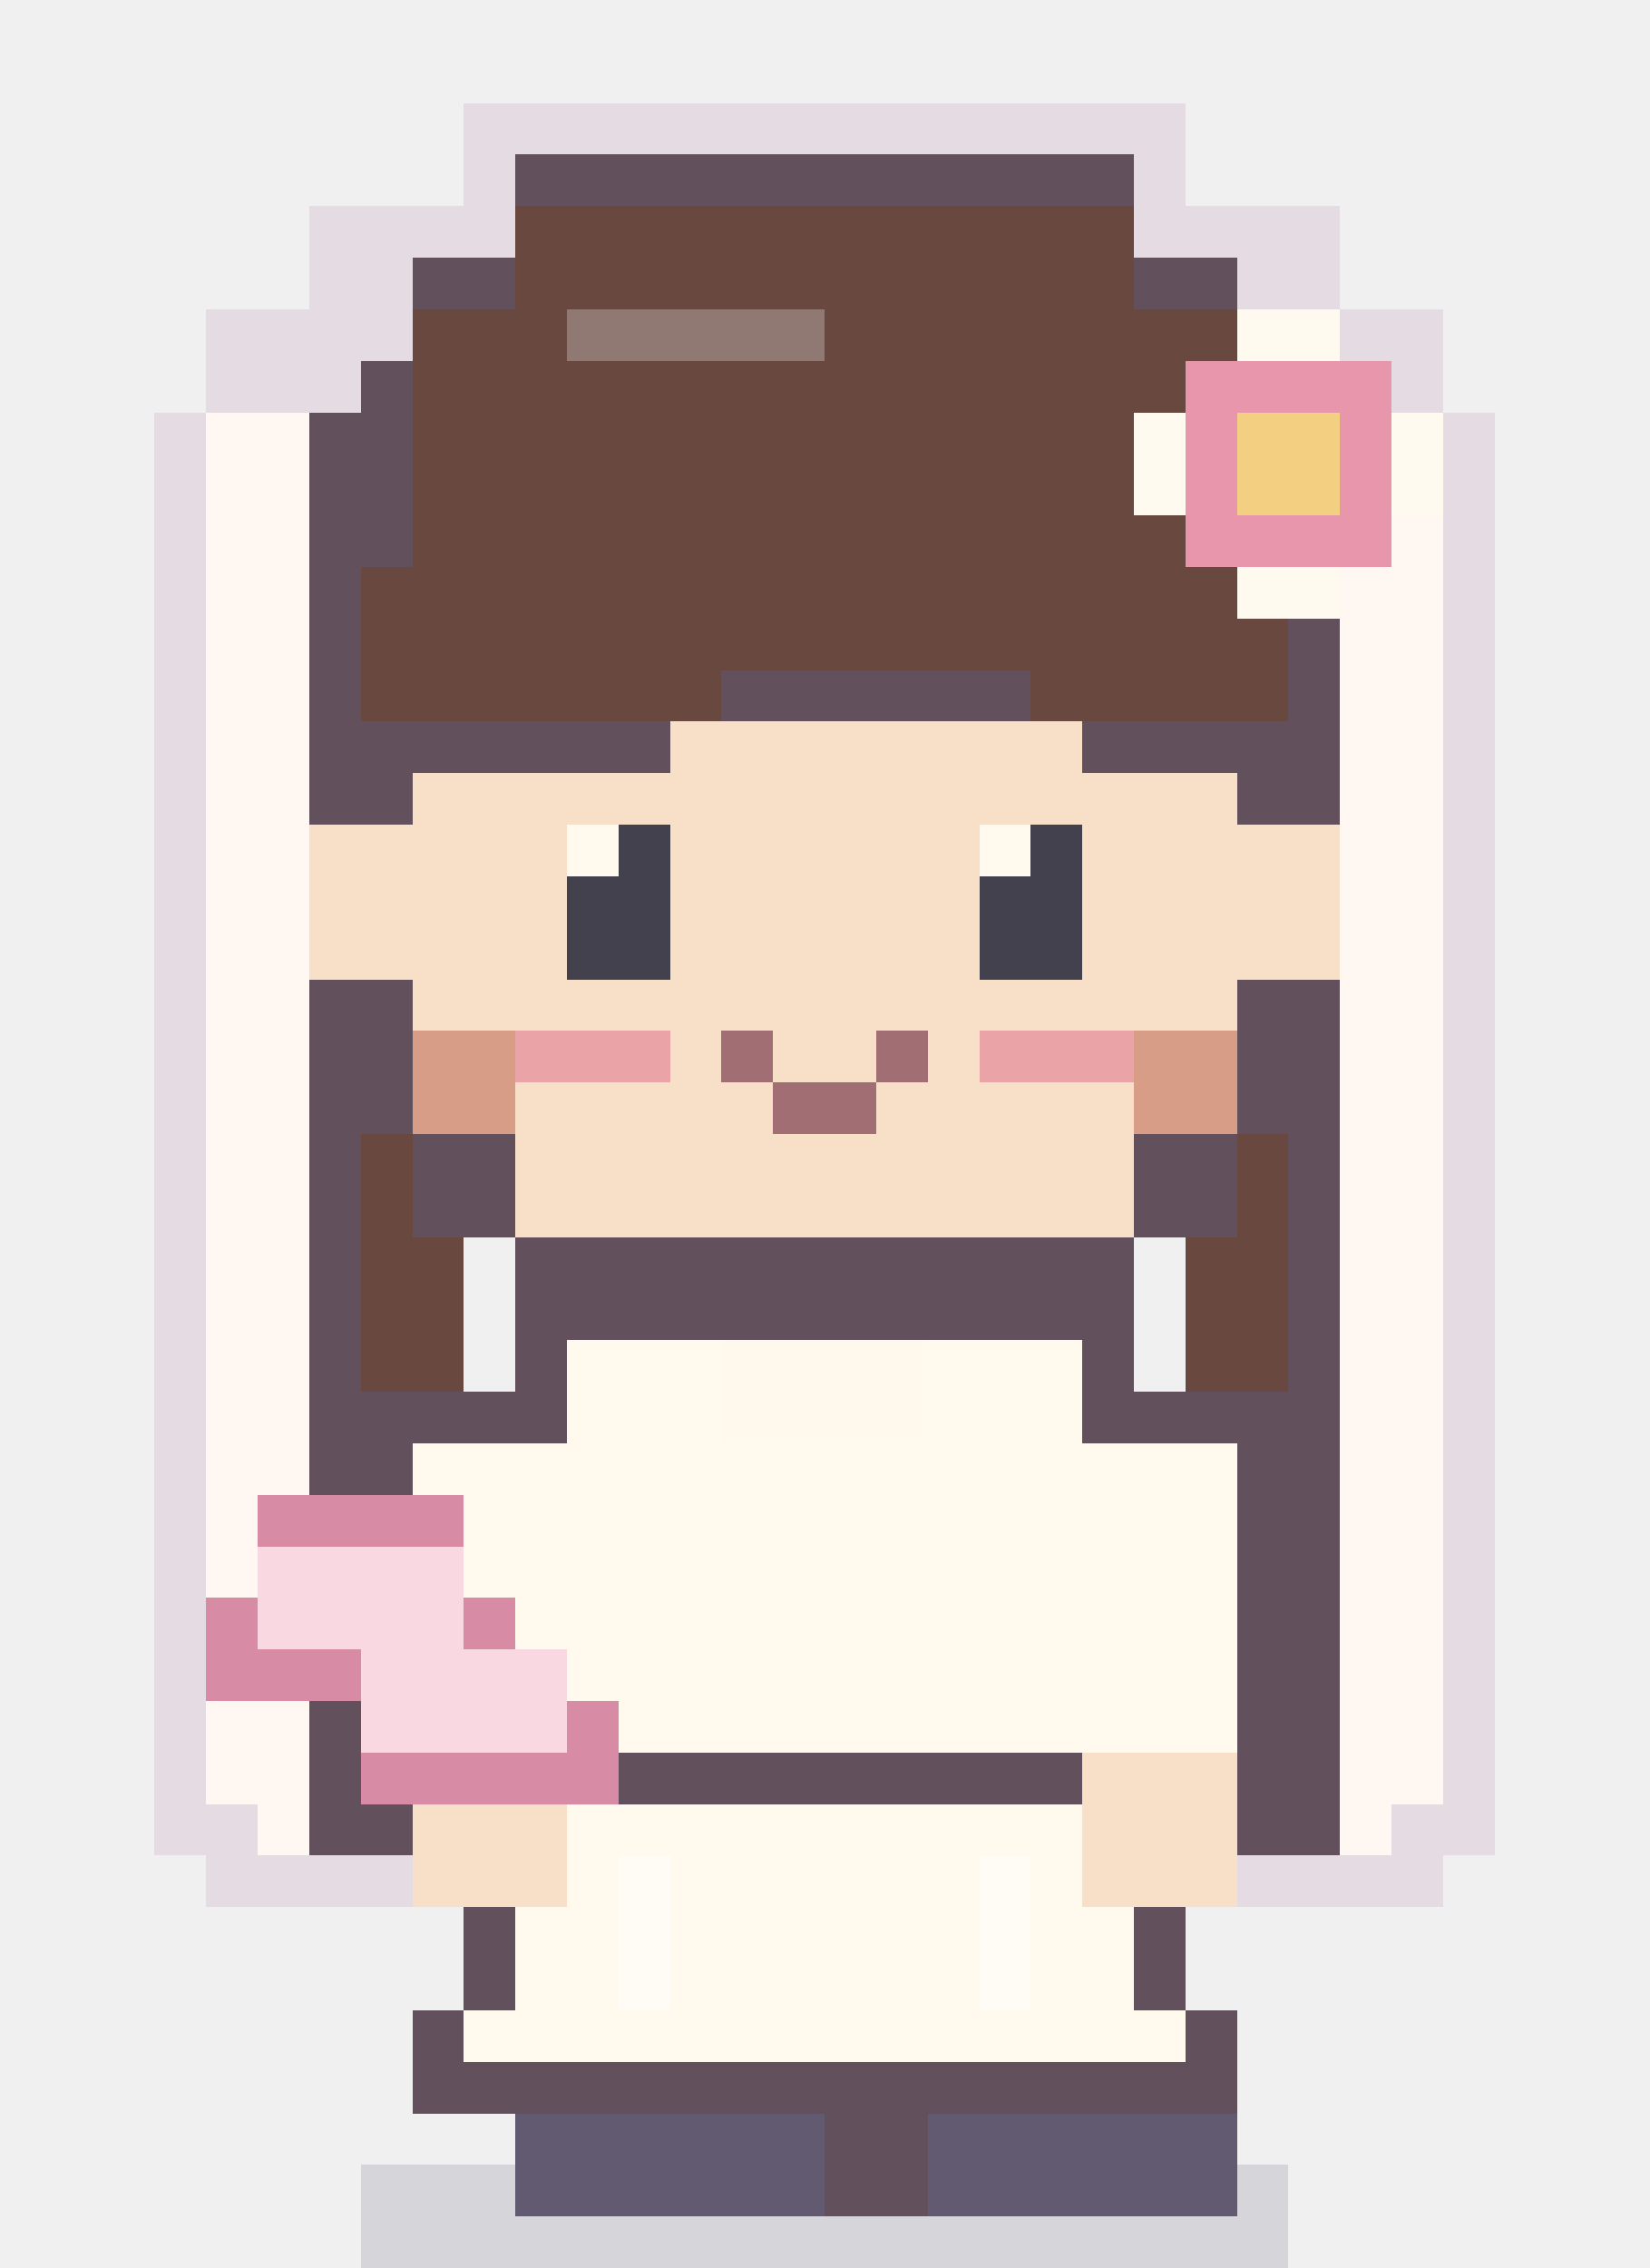
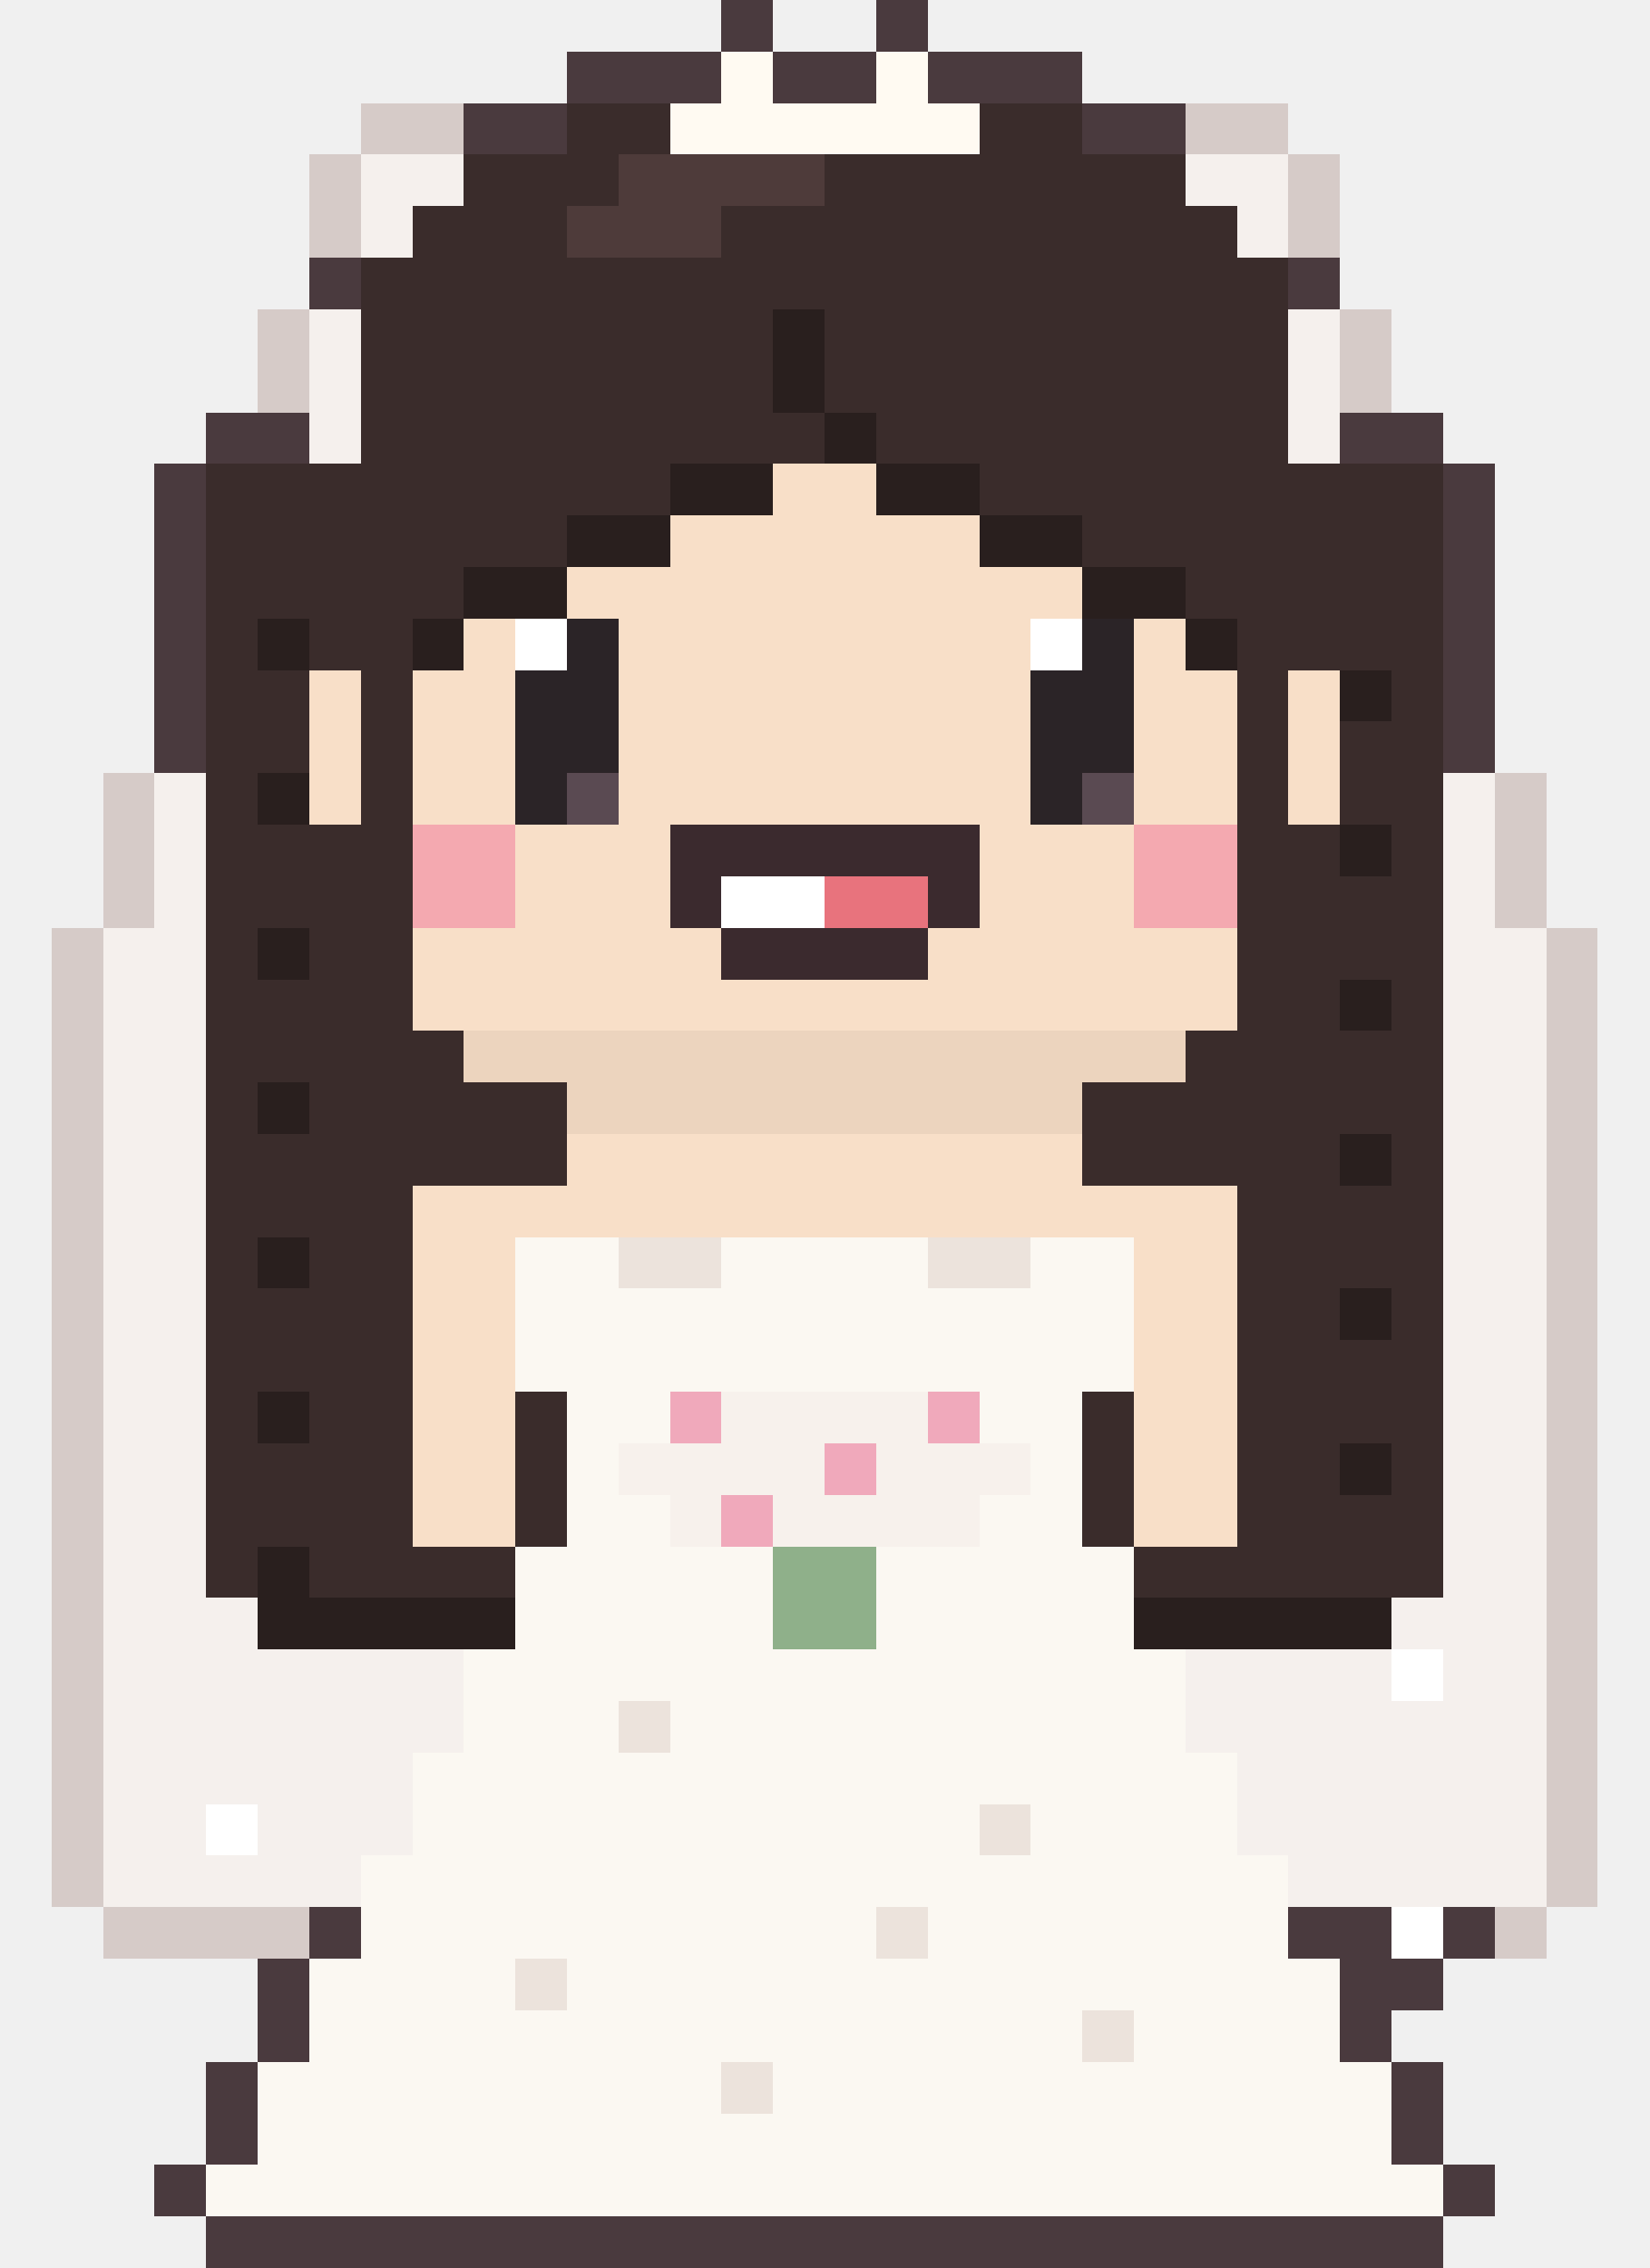
<svg xmlns="http://www.w3.org/2000/svg" class="character" viewBox="0 0 32 44" shape-rendering="crispEdges" aria-hidden="true">
-   <rect x="7" y="42" width="18" height="2" fill="#726c7d33" />
-   <rect x="9" y="2" width="14" height="2" fill="#e4dbe3" />
-   <rect x="6" y="4" width="20" height="2" fill="#e4dbe3" />
-   <rect x="4" y="6" width="24" height="2" fill="#e4dbe3" />
-   <rect x="3" y="8" width="3" height="28" fill="#e4dbe3" />
-   <rect x="26" y="8" width="3" height="28" fill="#e4dbe3" />
-   <rect x="4" y="34" width="5" height="3" fill="#e4dbe3" />
-   <rect x="23" y="34" width="5" height="3" fill="#e4dbe3" />
-   <rect x="4" y="8" width="2" height="27" fill="#fff8f2" />
-   <rect x="26" y="8" width="2" height="27" fill="#fff8f2" />
-   <rect x="5" y="34" width="3" height="2" fill="#fff8f2" />
-   <rect x="24" y="34" width="3" height="2" fill="#fff8f2" />
-   <rect x="6" y="8" width="3" height="28" fill="#62515d" />
-   <rect x="23" y="8" width="3" height="28" fill="#62515d" />
-   <rect x="8" y="33" width="4" height="3" fill="#62515d" />
-   <rect x="20" y="33" width="4" height="3" fill="#62515d" />
-   <rect x="7" y="8" width="2" height="27" fill="#68483f" />
-   <rect x="23" y="8" width="2" height="27" fill="#68483f" />
-   <rect x="8" y="33" width="3" height="2" fill="#68483f" />
-   <rect x="21" y="33" width="3" height="2" fill="#68483f" />
-   <rect x="10" y="40" width="7" height="3" fill="#62515d" />
-   <rect x="17" y="40" width="7" height="3" fill="#62515d" />
-   <rect x="10" y="41" width="6" height="2" fill="#615a70" />
-   <rect x="18" y="41" width="6" height="2" fill="#615a70" />
-   <rect x="12" y="38" width="4" height="3" fill="#f8dfc8" />
-   <rect x="18" y="38" width="4" height="3" fill="#f8dfc8" />
-   <rect x="11" y="33" width="10" height="2" fill="#62515d" />
-   <rect x="9" y="35" width="14" height="4" fill="#62515d" />
-   <rect x="8" y="39" width="16" height="2" fill="#62515d" />
-   <rect x="12" y="33" width="8" height="2" fill="#fff9ee" />
-   <rect x="10" y="35" width="12" height="4" fill="#fff9ee" />
-   <rect x="9" y="39" width="14" height="1" fill="#fff9ee" />
-   <rect x="12" y="36" width="1" height="3" fill="#ffffff66" />
-   <rect x="19" y="36" width="1" height="3" fill="#ffffff66" />
-   <rect x="10" y="25" width="12" height="10" fill="#62515d" />
-   <rect x="7" y="27" width="4" height="9" fill="#62515d" />
-   <rect x="21" y="27" width="4" height="9" fill="#62515d" />
-   <rect x="11" y="26" width="10" height="8" fill="#fff9ee" />
-   <rect x="8" y="28" width="3" height="6" fill="#fff9ee" />
-   <rect x="21" y="28" width="3" height="6" fill="#fff9ee" />
-   <rect x="8" y="34" width="3" height="3" fill="#f8dfc8" />
-   <rect x="21" y="34" width="3" height="3" fill="#f8dfc8" />
-   <rect x="14" y="26" width="4" height="2" fill="#fff9ed" />
-   <rect x="10" y="7" width="12" height="1" fill="#62515d" />
-   <rect x="8" y="8" width="16" height="2" fill="#62515d" />
-   <rect x="7" y="10" width="18" height="12" fill="#62515d" />
-   <rect x="8" y="22" width="16" height="2" fill="#62515d" />
-   <rect x="10" y="24" width="12" height="1" fill="#62515d" />
-   <rect x="6" y="15" width="2" height="5" fill="#62515d" />
-   <rect x="24" y="15" width="2" height="5" fill="#62515d" />
-   <rect x="10" y="8" width="12" height="1" fill="#f8dfc8" />
-   <rect x="8" y="10" width="16" height="12" fill="#f8dfc8" />
-   <rect x="10" y="22" width="12" height="2" fill="#f8dfc8" />
-   <rect x="6" y="16" width="2" height="3" fill="#f8dfc8" />
-   <rect x="24" y="16" width="2" height="3" fill="#f8dfc8" />
-   <rect x="8" y="20" width="2" height="2" fill="#d89d86" />
-   <rect x="22" y="20" width="2" height="2" fill="#d89d86" />
-   <rect x="10" y="20" width="3" height="1" fill="#eaa4a8" />
-   <rect x="19" y="20" width="3" height="1" fill="#eaa4a8" />
-   <rect x="11" y="16" width="2" height="3" fill="#42414d" />
-   <rect x="19" y="16" width="2" height="3" fill="#42414d" />
-   <rect x="11" y="16" width="1" height="1" fill="#fff9ee" />
-   <rect x="19" y="16" width="1" height="1" fill="#fff9ee" />
-   <rect x="15" y="21" width="2" height="1" fill="#a16e73" />
-   <rect x="14" y="20" width="1" height="1" fill="#a16e73" />
-   <rect x="17" y="20" width="1" height="1" fill="#a16e73" />
-   <rect x="10" y="3" width="12" height="2" fill="#62515d" />
-   <rect x="8" y="5" width="16" height="2" fill="#62515d" />
-   <rect x="7" y="7" width="18" height="7" fill="#62515d" />
-   <rect x="7" y="12" width="6" height="3" fill="#62515d" />
-   <rect x="21" y="12" width="4" height="3" fill="#62515d" />
-   <rect x="10" y="4" width="12" height="2" fill="#68483f" />
-   <rect x="8" y="6" width="16" height="7" fill="#68483f" />
-   <rect x="7" y="11" width="7" height="3" fill="#68483f" />
-   <rect x="20" y="11" width="5" height="3" fill="#68483f" />
-   <rect x="11" y="6" width="5" height="1" fill="#ffffff44" />
-   <rect x="24" y="6" width="2" height="6" fill="#fffaf0" />
-   <rect x="22" y="8" width="6" height="2" fill="#fffaf0" />
-   <rect x="23" y="7" width="4" height="4" fill="#e796ab" />
-   <rect x="24" y="8" width="2" height="2" fill="#f3cf81" />
-   <rect x="4" y="31" width="6" height="2" fill="#d78ba5" />
-   <rect x="5" y="29" width="4" height="2" fill="#d78ba5" />
-   <rect x="7" y="33" width="5" height="2" fill="#d78ba5" />
-   <rect x="5" y="30" width="4" height="2" fill="#f9d8e2" />
-   <rect x="7" y="32" width="4" height="2" fill="#f9d8e2" />
+   <rect x="14" y="0" width="1" height="1" fill="#4a3a3e" />
+   <rect x="17" y="0" width="1" height="1" fill="#4a3a3e" />
+   <rect x="11" y="1" width="3" height="1" fill="#4a3a3e" />
+   <rect x="14" y="1" width="1" height="1" fill="#fffaf2" />
+   <rect x="15" y="1" width="2" height="1" fill="#4a3a3e" />
+   <rect x="17" y="1" width="1" height="1" fill="#fffaf2" />
+   <rect x="18" y="1" width="3" height="1" fill="#4a3a3e" />
+   <rect x="7" y="2" width="2" height="1" fill="#d6cbc8" />
+   <rect x="9" y="2" width="2" height="1" fill="#4a3a3e" />
+   <rect x="11" y="2" width="2" height="1" fill="#3a2c2b" />
+   <rect x="13" y="2" width="6" height="1" fill="#fffaf2" />
+   <rect x="19" y="2" width="2" height="1" fill="#3a2c2b" />
+   <rect x="21" y="2" width="2" height="1" fill="#4a3a3e" />
+   <rect x="23" y="2" width="2" height="1" fill="#d6cbc8" />
+   <rect x="6" y="3" width="1" height="1" fill="#d6cbc8" />
+   <rect x="7" y="3" width="2" height="1" fill="#f5f0ed" />
+   <rect x="9" y="3" width="3" height="1" fill="#3a2c2b" />
+   <rect x="12" y="3" width="4" height="1" fill="#4e3b3a" />
+   <rect x="16" y="3" width="7" height="1" fill="#3a2c2b" />
+   <rect x="23" y="3" width="2" height="1" fill="#f5f0ed" />
+   <rect x="25" y="3" width="1" height="1" fill="#d6cbc8" />
+   <rect x="6" y="4" width="1" height="1" fill="#d6cbc8" />
+   <rect x="7" y="4" width="1" height="1" fill="#f5f0ed" />
+   <rect x="8" y="4" width="3" height="1" fill="#3a2c2b" />
+   <rect x="11" y="4" width="3" height="1" fill="#4e3b3a" />
+   <rect x="14" y="4" width="10" height="1" fill="#3a2c2b" />
+   <rect x="24" y="4" width="1" height="1" fill="#f5f0ed" />
+   <rect x="25" y="4" width="1" height="1" fill="#d6cbc8" />
+   <rect x="6" y="5" width="1" height="1" fill="#4a3a3e" />
+   <rect x="7" y="5" width="18" height="1" fill="#3a2c2b" />
+   <rect x="25" y="5" width="1" height="1" fill="#4a3a3e" />
+   <rect x="5" y="6" width="1" height="1" fill="#d6cbc8" />
+   <rect x="6" y="6" width="1" height="1" fill="#f5f0ed" />
+   <rect x="7" y="6" width="8" height="1" fill="#3a2c2b" />
+   <rect x="15" y="6" width="1" height="1" fill="#291f1e" />
+   <rect x="16" y="6" width="9" height="1" fill="#3a2c2b" />
+   <rect x="25" y="6" width="1" height="1" fill="#f5f0ed" />
+   <rect x="26" y="6" width="1" height="1" fill="#d6cbc8" />
+   <rect x="5" y="7" width="1" height="1" fill="#d6cbc8" />
+   <rect x="6" y="7" width="1" height="1" fill="#f5f0ed" />
+   <rect x="7" y="7" width="8" height="1" fill="#3a2c2b" />
+   <rect x="15" y="7" width="1" height="1" fill="#291f1e" />
+   <rect x="16" y="7" width="9" height="1" fill="#3a2c2b" />
+   <rect x="25" y="7" width="1" height="1" fill="#f5f0ed" />
+   <rect x="26" y="7" width="1" height="1" fill="#d6cbc8" />
+   <rect x="4" y="8" width="2" height="1" fill="#4a3a3e" />
+   <rect x="6" y="8" width="1" height="1" fill="#f5f0ed" />
+   <rect x="7" y="8" width="9" height="1" fill="#3a2c2b" />
+   <rect x="16" y="8" width="1" height="1" fill="#291f1e" />
+   <rect x="17" y="8" width="8" height="1" fill="#3a2c2b" />
+   <rect x="25" y="8" width="1" height="1" fill="#f5f0ed" />
+   <rect x="26" y="8" width="2" height="1" fill="#4a3a3e" />
+   <rect x="3" y="9" width="1" height="1" fill="#4a3a3e" />
+   <rect x="4" y="9" width="9" height="1" fill="#3a2c2b" />
+   <rect x="13" y="9" width="2" height="1" fill="#291f1e" />
+   <rect x="15" y="9" width="2" height="1" fill="#f8dfc8" />
+   <rect x="17" y="9" width="2" height="1" fill="#291f1e" />
+   <rect x="19" y="9" width="9" height="1" fill="#3a2c2b" />
+   <rect x="28" y="9" width="1" height="1" fill="#4a3a3e" />
+   <rect x="3" y="10" width="1" height="1" fill="#4a3a3e" />
+   <rect x="4" y="10" width="7" height="1" fill="#3a2c2b" />
+   <rect x="11" y="10" width="2" height="1" fill="#291f1e" />
+   <rect x="13" y="10" width="6" height="1" fill="#f8dfc8" />
+   <rect x="19" y="10" width="2" height="1" fill="#291f1e" />
+   <rect x="21" y="10" width="7" height="1" fill="#3a2c2b" />
+   <rect x="28" y="10" width="1" height="1" fill="#4a3a3e" />
+   <rect x="3" y="11" width="1" height="1" fill="#4a3a3e" />
+   <rect x="4" y="11" width="5" height="1" fill="#3a2c2b" />
+   <rect x="9" y="11" width="2" height="1" fill="#291f1e" />
+   <rect x="11" y="11" width="10" height="1" fill="#f8dfc8" />
+   <rect x="21" y="11" width="2" height="1" fill="#291f1e" />
+   <rect x="23" y="11" width="5" height="1" fill="#3a2c2b" />
+   <rect x="28" y="11" width="1" height="1" fill="#4a3a3e" />
+   <rect x="3" y="12" width="1" height="1" fill="#4a3a3e" />
+   <rect x="4" y="12" width="1" height="1" fill="#3a2c2b" />
+   <rect x="5" y="12" width="1" height="1" fill="#291f1e" />
+   <rect x="6" y="12" width="2" height="1" fill="#3a2c2b" />
+   <rect x="8" y="12" width="1" height="1" fill="#291f1e" />
+   <rect x="9" y="12" width="1" height="1" fill="#f8dfc8" />
+   <rect x="10" y="12" width="1" height="1" fill="#ffffff" />
+   <rect x="11" y="12" width="1" height="1" fill="#2b2427" />
+   <rect x="12" y="12" width="8" height="1" fill="#f8dfc8" />
+   <rect x="20" y="12" width="1" height="1" fill="#ffffff" />
+   <rect x="21" y="12" width="1" height="1" fill="#2b2427" />
+   <rect x="22" y="12" width="1" height="1" fill="#f8dfc8" />
+   <rect x="23" y="12" width="1" height="1" fill="#291f1e" />
+   <rect x="24" y="12" width="4" height="1" fill="#3a2c2b" />
+   <rect x="28" y="12" width="1" height="1" fill="#4a3a3e" />
+   <rect x="3" y="13" width="1" height="1" fill="#4a3a3e" />
+   <rect x="4" y="13" width="2" height="1" fill="#3a2c2b" />
+   <rect x="6" y="13" width="1" height="1" fill="#f8dfc8" />
+   <rect x="7" y="13" width="1" height="1" fill="#3a2c2b" />
+   <rect x="8" y="13" width="2" height="1" fill="#f8dfc8" />
+   <rect x="10" y="13" width="2" height="1" fill="#2b2427" />
+   <rect x="12" y="13" width="8" height="1" fill="#f8dfc8" />
+   <rect x="20" y="13" width="2" height="1" fill="#2b2427" />
+   <rect x="22" y="13" width="2" height="1" fill="#f8dfc8" />
+   <rect x="24" y="13" width="1" height="1" fill="#3a2c2b" />
+   <rect x="25" y="13" width="1" height="1" fill="#f8dfc8" />
+   <rect x="26" y="13" width="1" height="1" fill="#291f1e" />
+   <rect x="27" y="13" width="1" height="1" fill="#3a2c2b" />
+   <rect x="28" y="13" width="1" height="1" fill="#4a3a3e" />
+   <rect x="3" y="14" width="1" height="1" fill="#4a3a3e" />
+   <rect x="4" y="14" width="2" height="1" fill="#3a2c2b" />
+   <rect x="6" y="14" width="1" height="1" fill="#f8dfc8" />
+   <rect x="7" y="14" width="1" height="1" fill="#3a2c2b" />
+   <rect x="8" y="14" width="2" height="1" fill="#f8dfc8" />
+   <rect x="10" y="14" width="2" height="1" fill="#2b2427" />
+   <rect x="12" y="14" width="8" height="1" fill="#f8dfc8" />
+   <rect x="20" y="14" width="2" height="1" fill="#2b2427" />
+   <rect x="22" y="14" width="2" height="1" fill="#f8dfc8" />
+   <rect x="24" y="14" width="1" height="1" fill="#3a2c2b" />
+   <rect x="25" y="14" width="1" height="1" fill="#f8dfc8" />
+   <rect x="26" y="14" width="2" height="1" fill="#3a2c2b" />
+   <rect x="28" y="14" width="1" height="1" fill="#4a3a3e" />
+   <rect x="2" y="15" width="1" height="1" fill="#d6cbc8" />
+   <rect x="3" y="15" width="1" height="1" fill="#f5f0ed" />
+   <rect x="4" y="15" width="1" height="1" fill="#3a2c2b" />
+   <rect x="5" y="15" width="1" height="1" fill="#291f1e" />
+   <rect x="6" y="15" width="1" height="1" fill="#f8dfc8" />
+   <rect x="7" y="15" width="1" height="1" fill="#3a2c2b" />
+   <rect x="8" y="15" width="2" height="1" fill="#f8dfc8" />
+   <rect x="10" y="15" width="1" height="1" fill="#2b2427" />
+   <rect x="11" y="15" width="1" height="1" fill="#5a4a52" />
+   <rect x="12" y="15" width="8" height="1" fill="#f8dfc8" />
+   <rect x="20" y="15" width="1" height="1" fill="#2b2427" />
+   <rect x="21" y="15" width="1" height="1" fill="#5a4a52" />
+   <rect x="22" y="15" width="2" height="1" fill="#f8dfc8" />
+   <rect x="24" y="15" width="1" height="1" fill="#3a2c2b" />
+   <rect x="25" y="15" width="1" height="1" fill="#f8dfc8" />
+   <rect x="26" y="15" width="2" height="1" fill="#3a2c2b" />
+   <rect x="28" y="15" width="1" height="1" fill="#f5f0ed" />
+   <rect x="29" y="15" width="1" height="1" fill="#d6cbc8" />
+   <rect x="2" y="16" width="1" height="1" fill="#d6cbc8" />
+   <rect x="3" y="16" width="1" height="1" fill="#f5f0ed" />
+   <rect x="4" y="16" width="4" height="1" fill="#3a2c2b" />
+   <rect x="8" y="16" width="2" height="1" fill="#f4a9b0" />
+   <rect x="10" y="16" width="3" height="1" fill="#f8dfc8" />
+   <rect x="13" y="16" width="6" height="1" fill="#3b2a2e" />
+   <rect x="19" y="16" width="3" height="1" fill="#f8dfc8" />
+   <rect x="22" y="16" width="2" height="1" fill="#f4a9b0" />
+   <rect x="24" y="16" width="2" height="1" fill="#3a2c2b" />
+   <rect x="26" y="16" width="1" height="1" fill="#291f1e" />
+   <rect x="27" y="16" width="1" height="1" fill="#3a2c2b" />
+   <rect x="28" y="16" width="1" height="1" fill="#f5f0ed" />
+   <rect x="29" y="16" width="1" height="1" fill="#d6cbc8" />
+   <rect x="2" y="17" width="1" height="1" fill="#d6cbc8" />
+   <rect x="3" y="17" width="1" height="1" fill="#f5f0ed" />
+   <rect x="4" y="17" width="4" height="1" fill="#3a2c2b" />
+   <rect x="8" y="17" width="2" height="1" fill="#f4a9b0" />
+   <rect x="10" y="17" width="3" height="1" fill="#f8dfc8" />
+   <rect x="13" y="17" width="1" height="1" fill="#3b2a2e" />
+   <rect x="14" y="17" width="2" height="1" fill="#ffffff" />
+   <rect x="16" y="17" width="2" height="1" fill="#e8737d" />
+   <rect x="18" y="17" width="1" height="1" fill="#3b2a2e" />
+   <rect x="19" y="17" width="3" height="1" fill="#f8dfc8" />
+   <rect x="22" y="17" width="2" height="1" fill="#f4a9b0" />
+   <rect x="24" y="17" width="4" height="1" fill="#3a2c2b" />
+   <rect x="28" y="17" width="1" height="1" fill="#f5f0ed" />
+   <rect x="29" y="17" width="1" height="1" fill="#d6cbc8" />
+   <rect x="1" y="18" width="1" height="1" fill="#d6cbc8" />
+   <rect x="2" y="18" width="2" height="1" fill="#f5f0ed" />
+   <rect x="4" y="18" width="1" height="1" fill="#3a2c2b" />
+   <rect x="5" y="18" width="1" height="1" fill="#291f1e" />
+   <rect x="6" y="18" width="2" height="1" fill="#3a2c2b" />
+   <rect x="8" y="18" width="6" height="1" fill="#f8dfc8" />
+   <rect x="14" y="18" width="4" height="1" fill="#3b2a2e" />
+   <rect x="18" y="18" width="6" height="1" fill="#f8dfc8" />
+   <rect x="24" y="18" width="4" height="1" fill="#3a2c2b" />
+   <rect x="28" y="18" width="2" height="1" fill="#f5f0ed" />
+   <rect x="30" y="18" width="1" height="1" fill="#d6cbc8" />
+   <rect x="1" y="19" width="1" height="1" fill="#d6cbc8" />
+   <rect x="2" y="19" width="2" height="1" fill="#f5f0ed" />
+   <rect x="4" y="19" width="4" height="1" fill="#3a2c2b" />
+   <rect x="8" y="19" width="16" height="1" fill="#f8dfc8" />
+   <rect x="24" y="19" width="2" height="1" fill="#3a2c2b" />
+   <rect x="26" y="19" width="1" height="1" fill="#291f1e" />
+   <rect x="27" y="19" width="1" height="1" fill="#3a2c2b" />
+   <rect x="28" y="19" width="2" height="1" fill="#f5f0ed" />
+   <rect x="30" y="19" width="1" height="1" fill="#d6cbc8" />
+   <rect x="1" y="20" width="1" height="1" fill="#d6cbc8" />
+   <rect x="2" y="20" width="2" height="1" fill="#f5f0ed" />
+   <rect x="4" y="20" width="5" height="1" fill="#3a2c2b" />
+   <rect x="9" y="20" width="14" height="1" fill="#ecd4be" />
+   <rect x="23" y="20" width="5" height="1" fill="#3a2c2b" />
+   <rect x="28" y="20" width="2" height="1" fill="#f5f0ed" />
+   <rect x="30" y="20" width="1" height="1" fill="#d6cbc8" />
+   <rect x="1" y="21" width="1" height="1" fill="#d6cbc8" />
+   <rect x="2" y="21" width="2" height="1" fill="#f5f0ed" />
+   <rect x="4" y="21" width="1" height="1" fill="#3a2c2b" />
+   <rect x="5" y="21" width="1" height="1" fill="#291f1e" />
+   <rect x="6" y="21" width="5" height="1" fill="#3a2c2b" />
+   <rect x="11" y="21" width="10" height="1" fill="#ecd4be" />
+   <rect x="21" y="21" width="7" height="1" fill="#3a2c2b" />
+   <rect x="28" y="21" width="2" height="1" fill="#f5f0ed" />
+   <rect x="30" y="21" width="1" height="1" fill="#d6cbc8" />
+   <rect x="1" y="22" width="1" height="1" fill="#d6cbc8" />
+   <rect x="2" y="22" width="2" height="1" fill="#f5f0ed" />
+   <rect x="4" y="22" width="7" height="1" fill="#3a2c2b" />
+   <rect x="11" y="22" width="10" height="1" fill="#f8dfc8" />
+   <rect x="21" y="22" width="5" height="1" fill="#3a2c2b" />
+   <rect x="26" y="22" width="1" height="1" fill="#291f1e" />
+   <rect x="27" y="22" width="1" height="1" fill="#3a2c2b" />
+   <rect x="28" y="22" width="2" height="1" fill="#f5f0ed" />
+   <rect x="30" y="22" width="1" height="1" fill="#d6cbc8" />
+   <rect x="1" y="23" width="1" height="1" fill="#d6cbc8" />
+   <rect x="2" y="23" width="2" height="1" fill="#f5f0ed" />
+   <rect x="4" y="23" width="4" height="1" fill="#3a2c2b" />
+   <rect x="8" y="23" width="16" height="1" fill="#f8dfc8" />
+   <rect x="24" y="23" width="4" height="1" fill="#3a2c2b" />
+   <rect x="28" y="23" width="2" height="1" fill="#f5f0ed" />
+   <rect x="30" y="23" width="1" height="1" fill="#d6cbc8" />
+   <rect x="1" y="24" width="1" height="1" fill="#d6cbc8" />
+   <rect x="2" y="24" width="2" height="1" fill="#f5f0ed" />
+   <rect x="4" y="24" width="1" height="1" fill="#3a2c2b" />
+   <rect x="5" y="24" width="1" height="1" fill="#291f1e" />
+   <rect x="6" y="24" width="2" height="1" fill="#3a2c2b" />
+   <rect x="8" y="24" width="2" height="1" fill="#f8dfc8" />
+   <rect x="10" y="24" width="2" height="1" fill="#fbf8f2" />
+   <rect x="12" y="24" width="2" height="1" fill="#ece3dc" />
+   <rect x="14" y="24" width="4" height="1" fill="#fbf8f2" />
+   <rect x="18" y="24" width="2" height="1" fill="#ece3dc" />
+   <rect x="20" y="24" width="2" height="1" fill="#fbf8f2" />
+   <rect x="22" y="24" width="2" height="1" fill="#f8dfc8" />
+   <rect x="24" y="24" width="4" height="1" fill="#3a2c2b" />
+   <rect x="28" y="24" width="2" height="1" fill="#f5f0ed" />
+   <rect x="30" y="24" width="1" height="1" fill="#d6cbc8" />
+   <rect x="1" y="25" width="1" height="1" fill="#d6cbc8" />
+   <rect x="2" y="25" width="2" height="1" fill="#f5f0ed" />
+   <rect x="4" y="25" width="4" height="1" fill="#3a2c2b" />
+   <rect x="8" y="25" width="2" height="1" fill="#f8dfc8" />
+   <rect x="10" y="25" width="12" height="1" fill="#fbf8f2" />
+   <rect x="22" y="25" width="2" height="1" fill="#f8dfc8" />
+   <rect x="24" y="25" width="2" height="1" fill="#3a2c2b" />
+   <rect x="26" y="25" width="1" height="1" fill="#291f1e" />
+   <rect x="27" y="25" width="1" height="1" fill="#3a2c2b" />
+   <rect x="28" y="25" width="2" height="1" fill="#f5f0ed" />
+   <rect x="30" y="25" width="1" height="1" fill="#d6cbc8" />
+   <rect x="1" y="26" width="1" height="1" fill="#d6cbc8" />
+   <rect x="2" y="26" width="2" height="1" fill="#f5f0ed" />
+   <rect x="4" y="26" width="4" height="1" fill="#3a2c2b" />
+   <rect x="8" y="26" width="2" height="1" fill="#f8dfc8" />
+   <rect x="10" y="26" width="12" height="1" fill="#fbf8f2" />
+   <rect x="22" y="26" width="2" height="1" fill="#f8dfc8" />
+   <rect x="24" y="26" width="4" height="1" fill="#3a2c2b" />
+   <rect x="28" y="26" width="2" height="1" fill="#f5f0ed" />
+   <rect x="30" y="26" width="1" height="1" fill="#d6cbc8" />
+   <rect x="1" y="27" width="1" height="1" fill="#d6cbc8" />
+   <rect x="2" y="27" width="2" height="1" fill="#f5f0ed" />
+   <rect x="4" y="27" width="1" height="1" fill="#3a2c2b" />
+   <rect x="5" y="27" width="1" height="1" fill="#291f1e" />
+   <rect x="6" y="27" width="2" height="1" fill="#3a2c2b" />
+   <rect x="8" y="27" width="2" height="1" fill="#f8dfc8" />
+   <rect x="10" y="27" width="1" height="1" fill="#3a2c2b" />
+   <rect x="11" y="27" width="2" height="1" fill="#fbf8f2" />
+   <rect x="13" y="27" width="1" height="1" fill="#f0a9bb" />
+   <rect x="14" y="27" width="4" height="1" fill="#f7f1ec" />
+   <rect x="18" y="27" width="1" height="1" fill="#f0a9bb" />
+   <rect x="19" y="27" width="2" height="1" fill="#fbf8f2" />
+   <rect x="21" y="27" width="1" height="1" fill="#3a2c2b" />
+   <rect x="22" y="27" width="2" height="1" fill="#f8dfc8" />
+   <rect x="24" y="27" width="4" height="1" fill="#3a2c2b" />
+   <rect x="28" y="27" width="2" height="1" fill="#f5f0ed" />
+   <rect x="30" y="27" width="1" height="1" fill="#d6cbc8" />
+   <rect x="1" y="28" width="1" height="1" fill="#d6cbc8" />
+   <rect x="2" y="28" width="2" height="1" fill="#f5f0ed" />
+   <rect x="4" y="28" width="4" height="1" fill="#3a2c2b" />
+   <rect x="8" y="28" width="2" height="1" fill="#f8dfc8" />
+   <rect x="10" y="28" width="1" height="1" fill="#3a2c2b" />
+   <rect x="11" y="28" width="1" height="1" fill="#fbf8f2" />
+   <rect x="12" y="28" width="4" height="1" fill="#f7f1ec" />
+   <rect x="16" y="28" width="1" height="1" fill="#f0a9bb" />
+   <rect x="17" y="28" width="3" height="1" fill="#f7f1ec" />
+   <rect x="20" y="28" width="1" height="1" fill="#fbf8f2" />
+   <rect x="21" y="28" width="1" height="1" fill="#3a2c2b" />
+   <rect x="22" y="28" width="2" height="1" fill="#f8dfc8" />
+   <rect x="24" y="28" width="2" height="1" fill="#3a2c2b" />
+   <rect x="26" y="28" width="1" height="1" fill="#291f1e" />
+   <rect x="27" y="28" width="1" height="1" fill="#3a2c2b" />
+   <rect x="28" y="28" width="2" height="1" fill="#f5f0ed" />
+   <rect x="30" y="28" width="1" height="1" fill="#d6cbc8" />
+   <rect x="1" y="29" width="1" height="1" fill="#d6cbc8" />
+   <rect x="2" y="29" width="2" height="1" fill="#f5f0ed" />
+   <rect x="4" y="29" width="4" height="1" fill="#3a2c2b" />
+   <rect x="8" y="29" width="2" height="1" fill="#f8dfc8" />
+   <rect x="10" y="29" width="1" height="1" fill="#3a2c2b" />
+   <rect x="11" y="29" width="2" height="1" fill="#fbf8f2" />
+   <rect x="13" y="29" width="1" height="1" fill="#f7f1ec" />
+   <rect x="14" y="29" width="1" height="1" fill="#f0a9bb" />
+   <rect x="15" y="29" width="4" height="1" fill="#f7f1ec" />
+   <rect x="19" y="29" width="2" height="1" fill="#fbf8f2" />
+   <rect x="21" y="29" width="1" height="1" fill="#3a2c2b" />
+   <rect x="22" y="29" width="2" height="1" fill="#f8dfc8" />
+   <rect x="24" y="29" width="4" height="1" fill="#3a2c2b" />
+   <rect x="28" y="29" width="2" height="1" fill="#f5f0ed" />
+   <rect x="30" y="29" width="1" height="1" fill="#d6cbc8" />
+   <rect x="1" y="30" width="1" height="1" fill="#d6cbc8" />
+   <rect x="2" y="30" width="2" height="1" fill="#f5f0ed" />
+   <rect x="4" y="30" width="1" height="1" fill="#3a2c2b" />
+   <rect x="5" y="30" width="1" height="1" fill="#291f1e" />
+   <rect x="6" y="30" width="4" height="1" fill="#3a2c2b" />
+   <rect x="10" y="30" width="5" height="1" fill="#fbf8f2" />
+   <rect x="15" y="30" width="2" height="1" fill="#8fb08a" />
+   <rect x="17" y="30" width="5" height="1" fill="#fbf8f2" />
+   <rect x="22" y="30" width="6" height="1" fill="#3a2c2b" />
+   <rect x="28" y="30" width="2" height="1" fill="#f5f0ed" />
+   <rect x="30" y="30" width="1" height="1" fill="#d6cbc8" />
+   <rect x="1" y="31" width="1" height="1" fill="#d6cbc8" />
+   <rect x="2" y="31" width="3" height="1" fill="#f5f0ed" />
+   <rect x="5" y="31" width="5" height="1" fill="#291f1e" />
+   <rect x="10" y="31" width="5" height="1" fill="#fbf8f2" />
+   <rect x="15" y="31" width="2" height="1" fill="#8fb08a" />
+   <rect x="17" y="31" width="5" height="1" fill="#fbf8f2" />
+   <rect x="22" y="31" width="5" height="1" fill="#291f1e" />
+   <rect x="27" y="31" width="3" height="1" fill="#f5f0ed" />
+   <rect x="30" y="31" width="1" height="1" fill="#d6cbc8" />
+   <rect x="1" y="32" width="1" height="1" fill="#d6cbc8" />
+   <rect x="2" y="32" width="7" height="1" fill="#f5f0ed" />
+   <rect x="9" y="32" width="14" height="1" fill="#fbf8f2" />
+   <rect x="23" y="32" width="4" height="1" fill="#f5f0ed" />
+   <rect x="27" y="32" width="1" height="1" fill="#ffffff" />
+   <rect x="28" y="32" width="2" height="1" fill="#f5f0ed" />
+   <rect x="30" y="32" width="1" height="1" fill="#d6cbc8" />
+   <rect x="1" y="33" width="1" height="1" fill="#d6cbc8" />
+   <rect x="2" y="33" width="7" height="1" fill="#f5f0ed" />
+   <rect x="9" y="33" width="3" height="1" fill="#fbf8f2" />
+   <rect x="12" y="33" width="1" height="1" fill="#ece3dc" />
+   <rect x="13" y="33" width="10" height="1" fill="#fbf8f2" />
+   <rect x="23" y="33" width="7" height="1" fill="#f5f0ed" />
+   <rect x="30" y="33" width="1" height="1" fill="#d6cbc8" />
+   <rect x="1" y="34" width="1" height="1" fill="#d6cbc8" />
+   <rect x="2" y="34" width="6" height="1" fill="#f5f0ed" />
+   <rect x="8" y="34" width="16" height="1" fill="#fbf8f2" />
+   <rect x="24" y="34" width="6" height="1" fill="#f5f0ed" />
+   <rect x="30" y="34" width="1" height="1" fill="#d6cbc8" />
+   <rect x="1" y="35" width="1" height="1" fill="#d6cbc8" />
+   <rect x="2" y="35" width="2" height="1" fill="#f5f0ed" />
+   <rect x="4" y="35" width="1" height="1" fill="#ffffff" />
+   <rect x="5" y="35" width="3" height="1" fill="#f5f0ed" />
+   <rect x="8" y="35" width="11" height="1" fill="#fbf8f2" />
+   <rect x="19" y="35" width="1" height="1" fill="#ece3dc" />
+   <rect x="20" y="35" width="4" height="1" fill="#fbf8f2" />
+   <rect x="24" y="35" width="6" height="1" fill="#f5f0ed" />
+   <rect x="30" y="35" width="1" height="1" fill="#d6cbc8" />
+   <rect x="1" y="36" width="1" height="1" fill="#d6cbc8" />
+   <rect x="2" y="36" width="5" height="1" fill="#f5f0ed" />
+   <rect x="7" y="36" width="18" height="1" fill="#fbf8f2" />
+   <rect x="25" y="36" width="5" height="1" fill="#f5f0ed" />
+   <rect x="30" y="36" width="1" height="1" fill="#d6cbc8" />
+   <rect x="2" y="37" width="4" height="1" fill="#d6cbc8" />
+   <rect x="6" y="37" width="1" height="1" fill="#4a3a3e" />
+   <rect x="7" y="37" width="10" height="1" fill="#fbf8f2" />
+   <rect x="17" y="37" width="1" height="1" fill="#ece3dc" />
+   <rect x="18" y="37" width="7" height="1" fill="#fbf8f2" />
+   <rect x="25" y="37" width="2" height="1" fill="#4a3a3e" />
+   <rect x="27" y="37" width="1" height="1" fill="#ffffff" />
+   <rect x="28" y="37" width="1" height="1" fill="#4a3a3e" />
+   <rect x="29" y="37" width="1" height="1" fill="#d6cbc8" />
+   <rect x="5" y="38" width="1" height="1" fill="#4a3a3e" />
+   <rect x="6" y="38" width="4" height="1" fill="#fbf8f2" />
+   <rect x="10" y="38" width="1" height="1" fill="#ece3dc" />
+   <rect x="11" y="38" width="15" height="1" fill="#fbf8f2" />
+   <rect x="26" y="38" width="2" height="1" fill="#4a3a3e" />
+   <rect x="5" y="39" width="1" height="1" fill="#4a3a3e" />
+   <rect x="6" y="39" width="15" height="1" fill="#fbf8f2" />
+   <rect x="21" y="39" width="1" height="1" fill="#ece3dc" />
+   <rect x="22" y="39" width="4" height="1" fill="#fbf8f2" />
+   <rect x="26" y="39" width="1" height="1" fill="#4a3a3e" />
+   <rect x="4" y="40" width="1" height="1" fill="#4a3a3e" />
+   <rect x="5" y="40" width="9" height="1" fill="#fbf8f2" />
+   <rect x="14" y="40" width="1" height="1" fill="#ece3dc" />
+   <rect x="15" y="40" width="12" height="1" fill="#fbf8f2" />
+   <rect x="27" y="40" width="1" height="1" fill="#4a3a3e" />
+   <rect x="4" y="41" width="1" height="1" fill="#4a3a3e" />
+   <rect x="5" y="41" width="22" height="1" fill="#fbf8f2" />
+   <rect x="27" y="41" width="1" height="1" fill="#4a3a3e" />
+   <rect x="3" y="42" width="1" height="1" fill="#4a3a3e" />
+   <rect x="4" y="42" width="24" height="1" fill="#fbf8f2" />
+   <rect x="28" y="42" width="1" height="1" fill="#4a3a3e" />
+   <rect x="4" y="43" width="24" height="1" fill="#4a3a3e" />
</svg>
